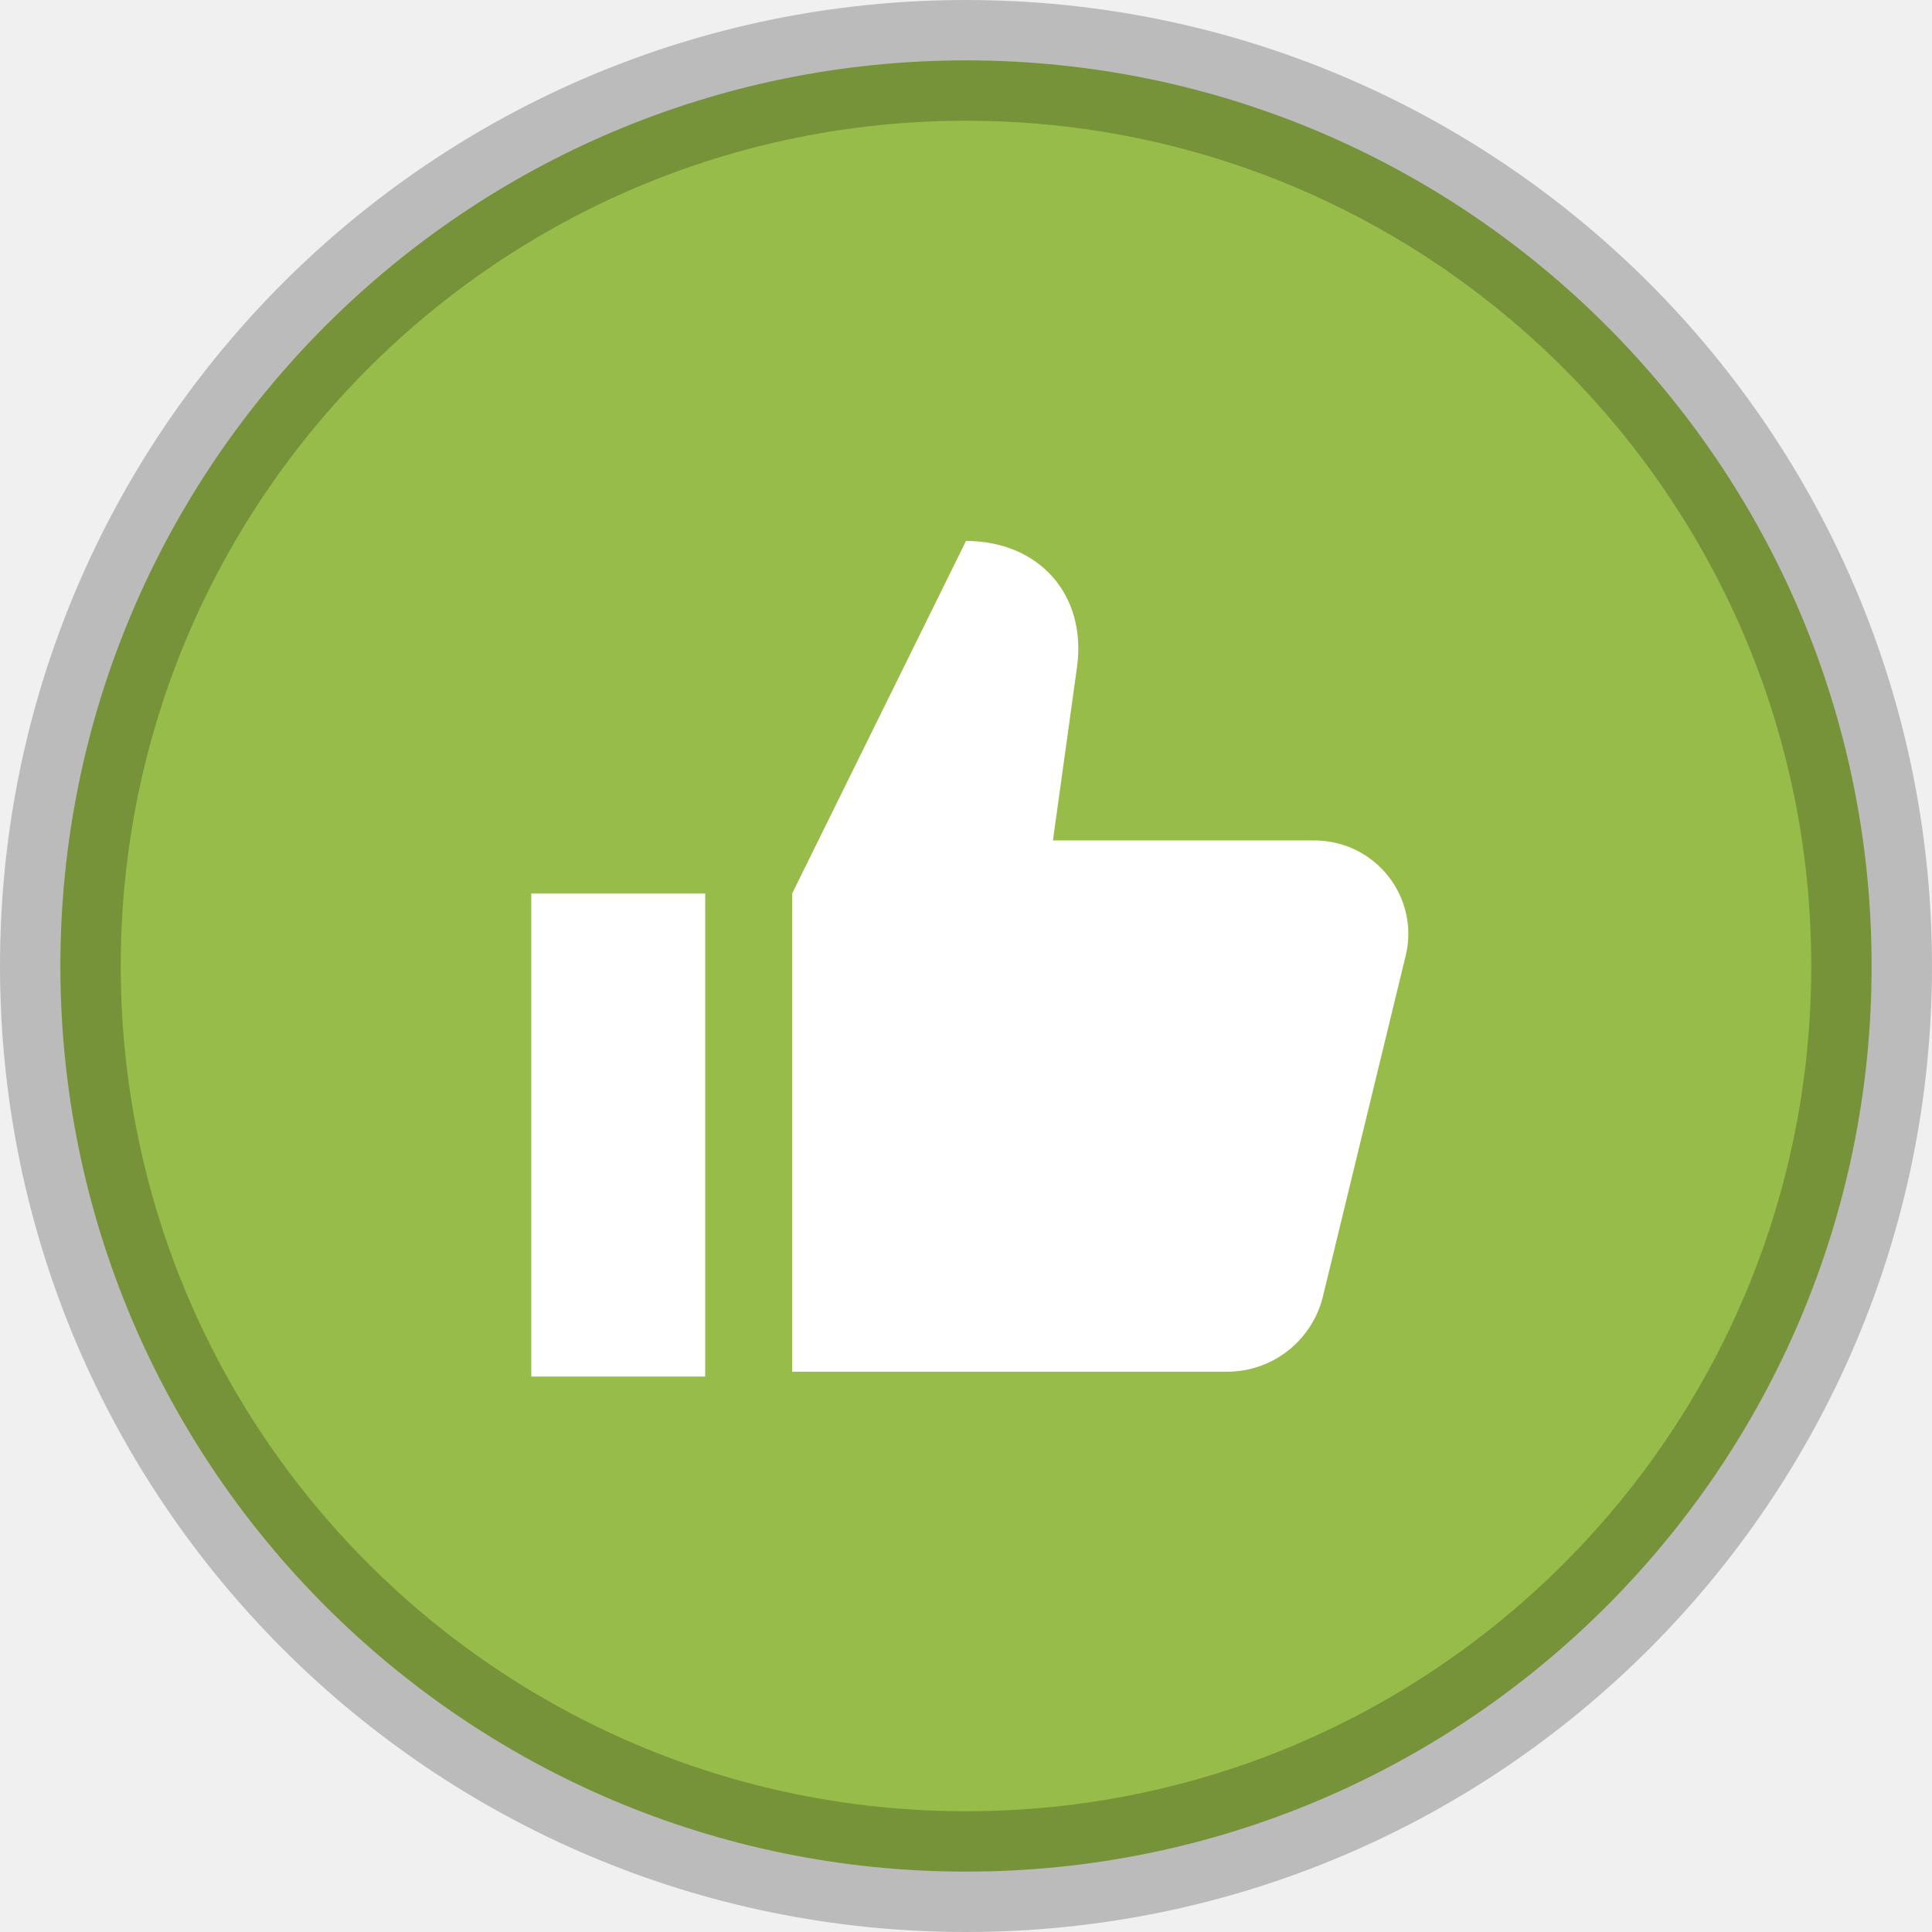
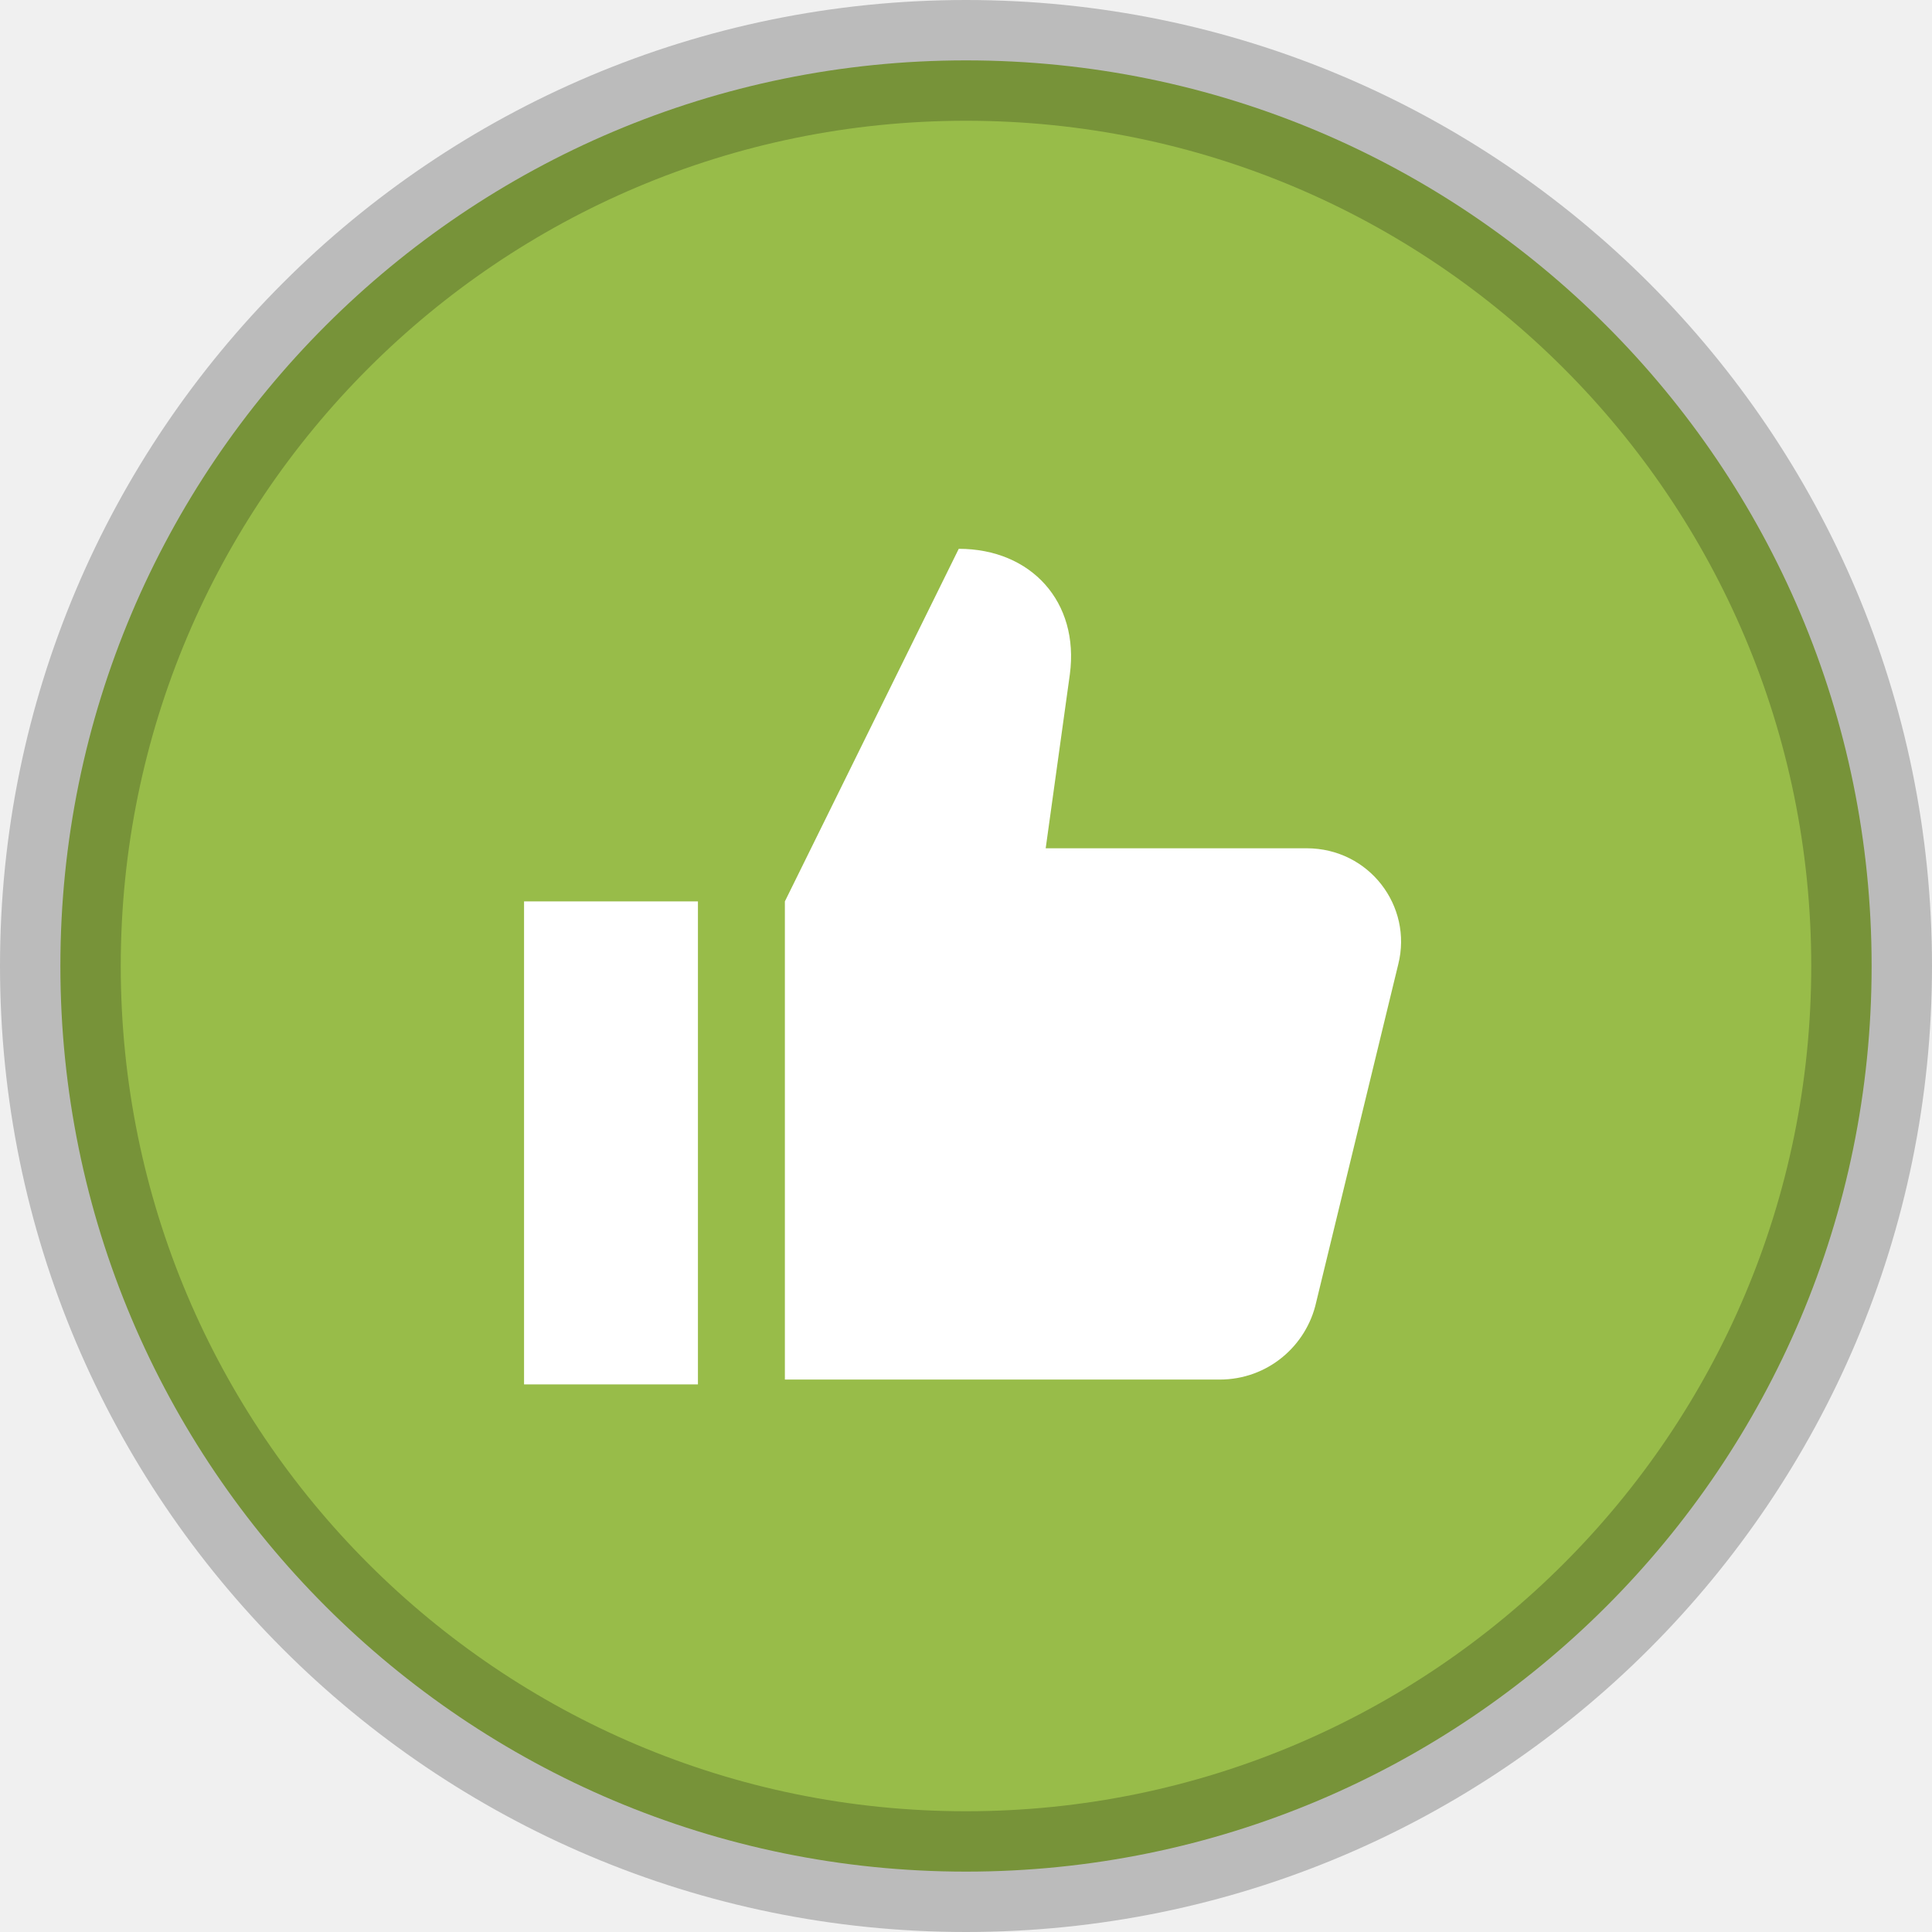
<svg xmlns="http://www.w3.org/2000/svg" width="32" height="32" viewBox="0 0 32 32">
  <circle cx="16" cy="16" r="15" fill="#98bc49" stroke="#000000" stroke-opacity="0.22" stroke-width="2" />
-   <svg x="20%" y="20%" width="60%" height="60%" viewBox="0 0 24 24" aria-hidden="true">
+   <g transform="translate(6.28 6.53) scale(0.8)">
    <path d="M3 10.5h3.6v10H3z M8.4 10.5 12 3.2c1.5 0 2.5 1.1 2.3 2.6l-.5 3.6h5.4c1.3 0 2.2 1.2 1.9 2.4l-1.7 7c-.2.9-1 1.6-2 1.6H8.4z" fill="#ffffff" />
-   </svg>
+   </g>
</svg>
